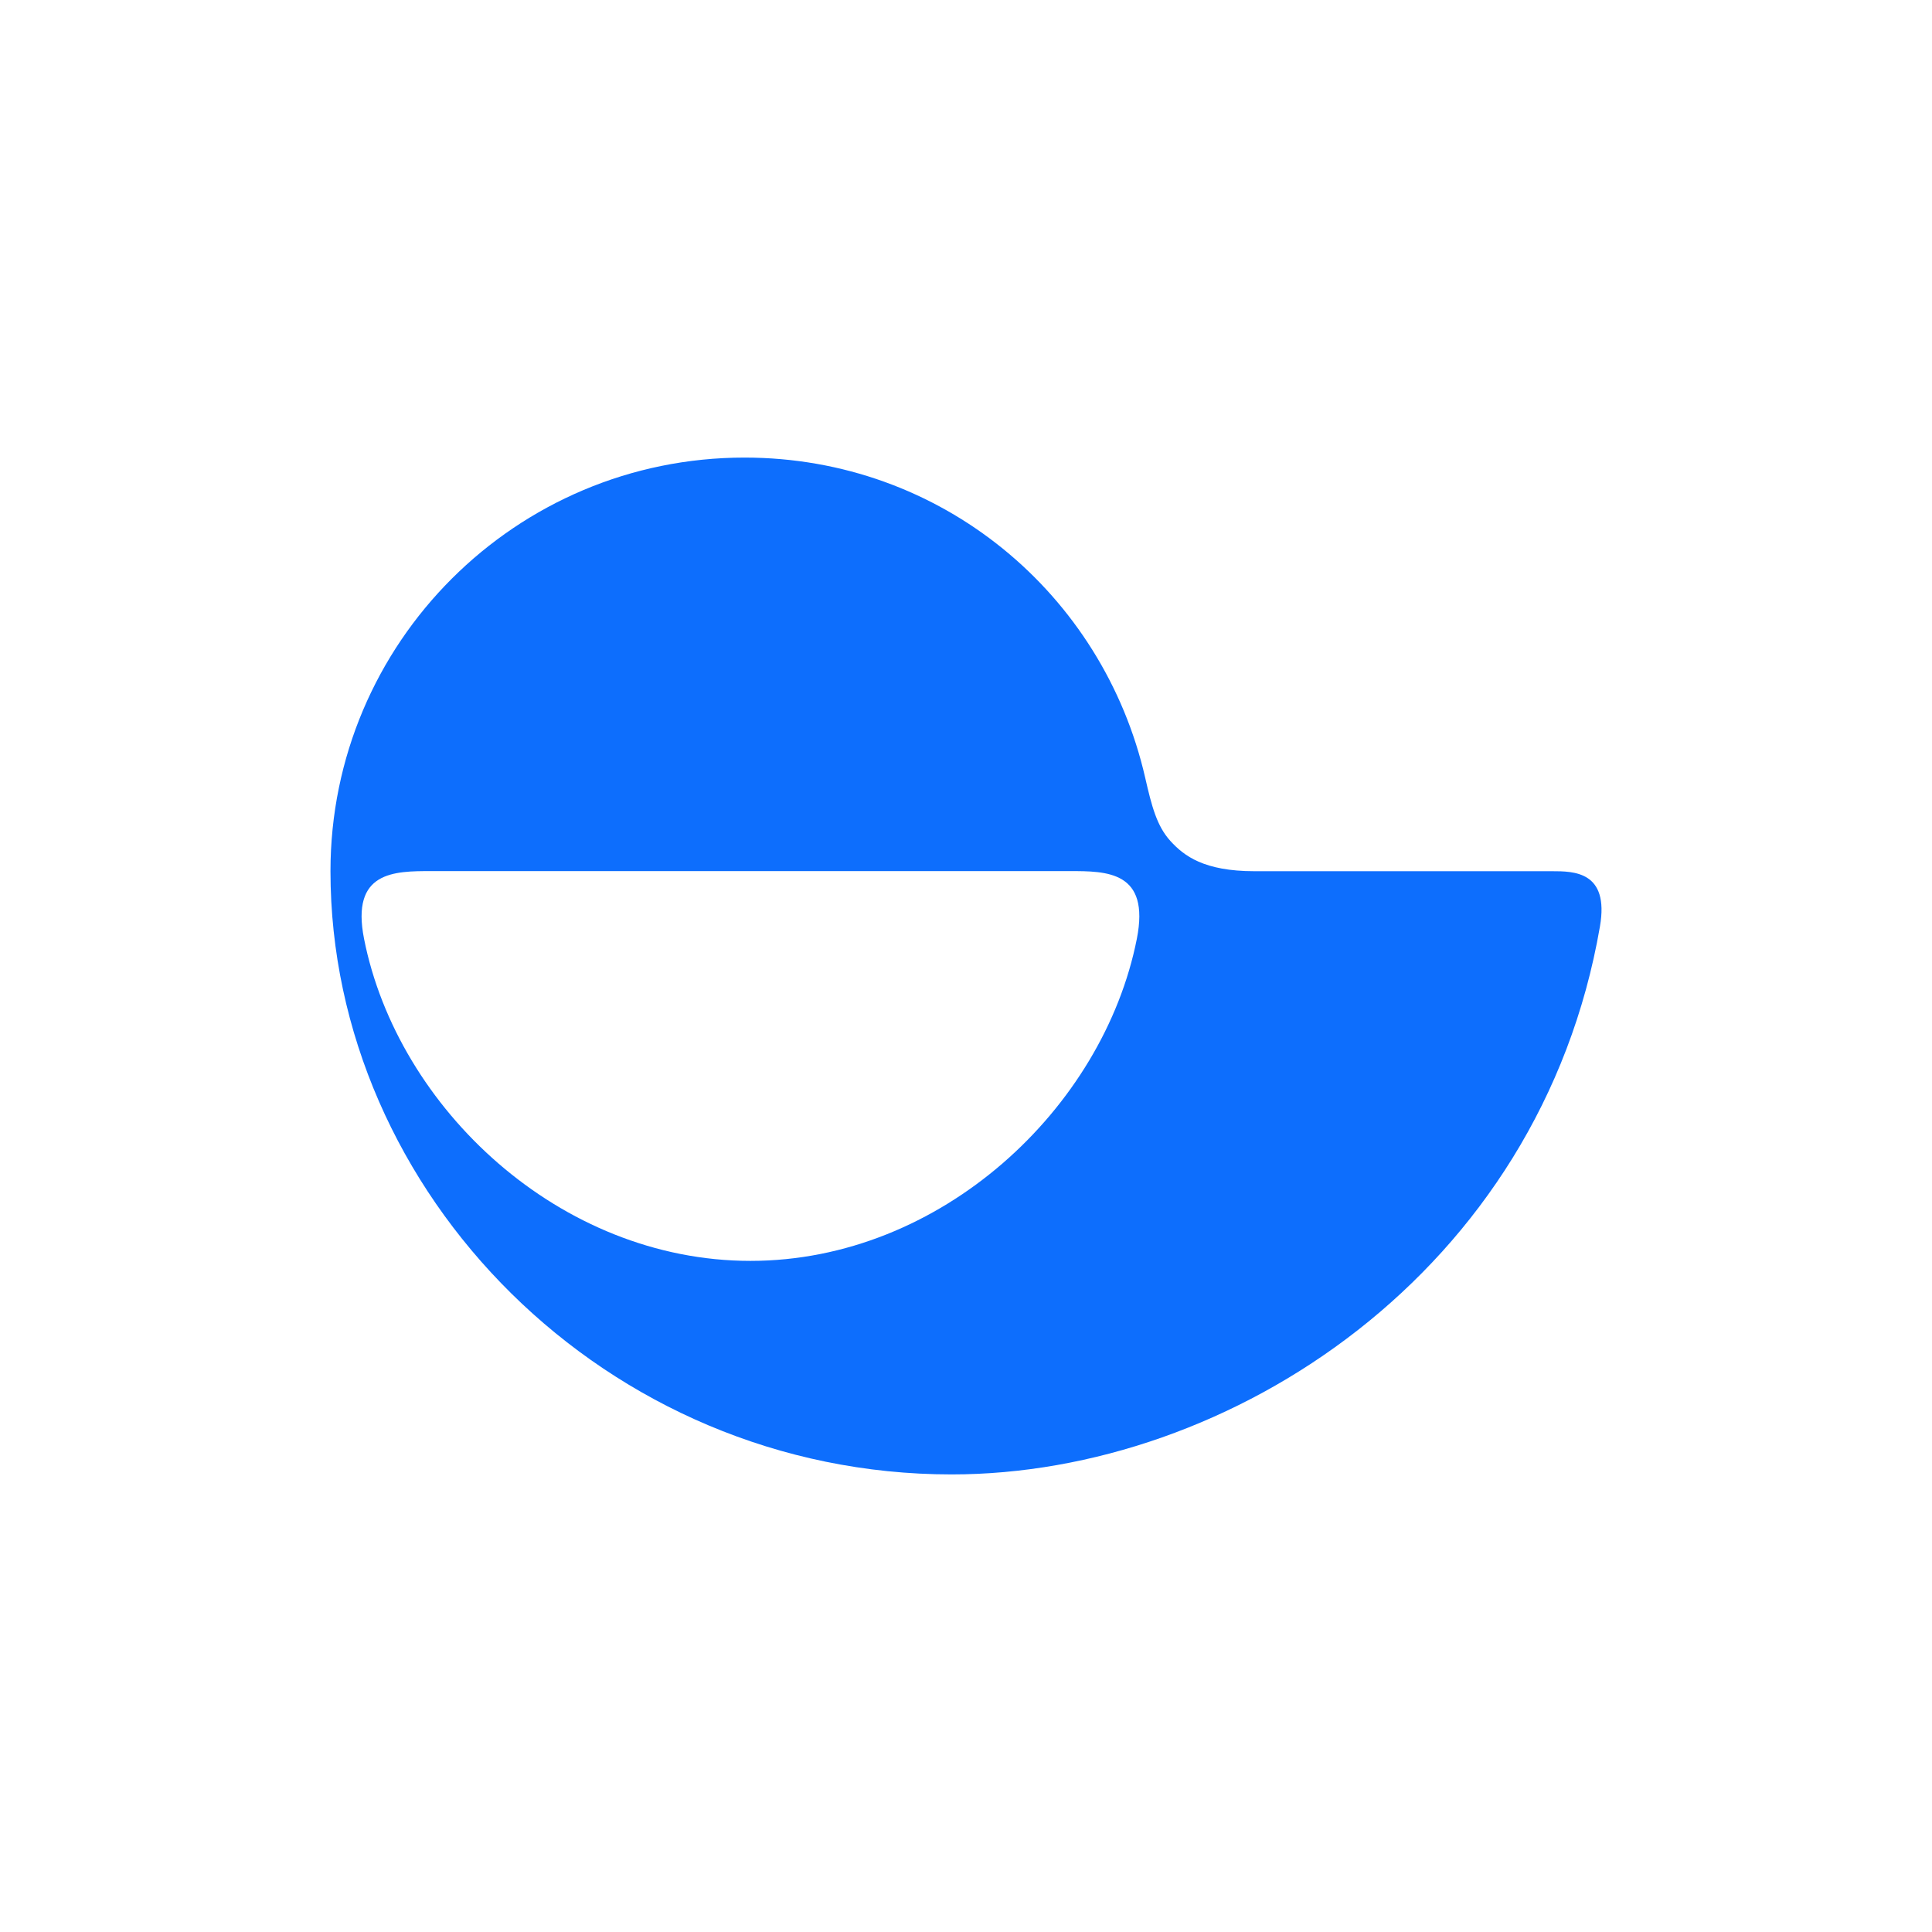
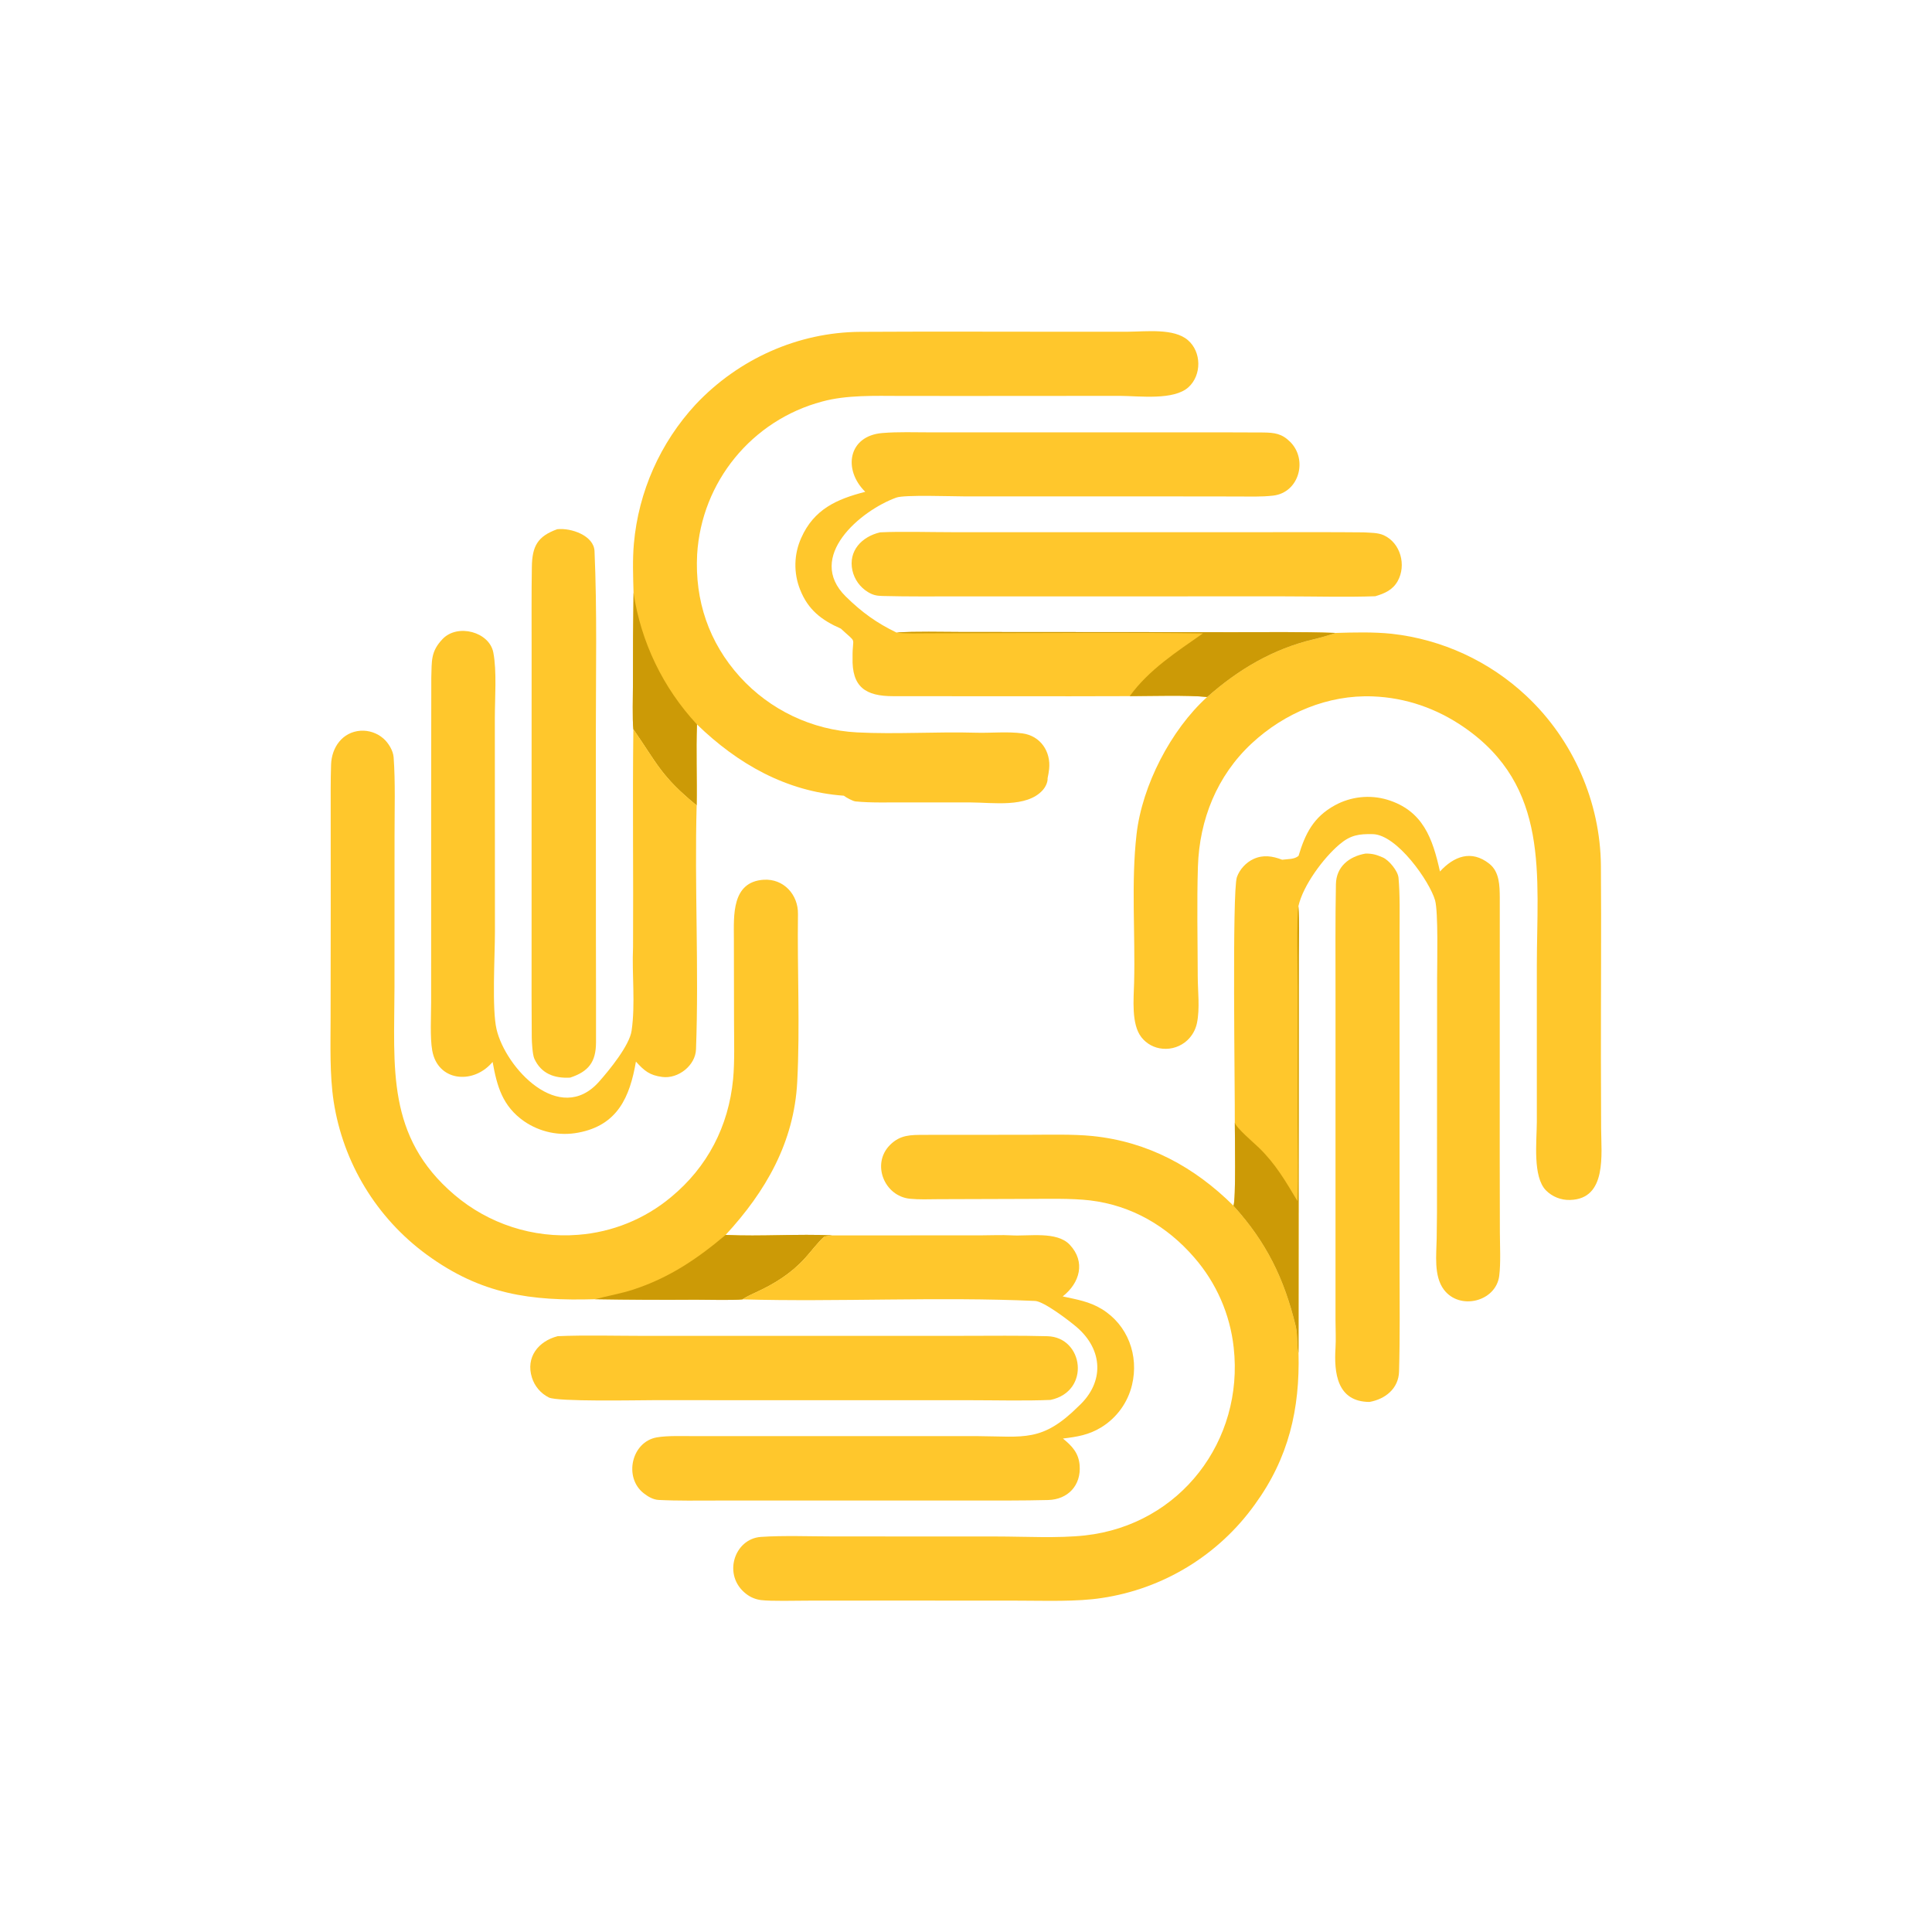
<svg xmlns="http://www.w3.org/2000/svg" width="152" height="152" viewBox="0 0 152 152" fill="none">
-   <path fill-rule="evenodd" clip-rule="evenodd" d="M74.866 116C96.796 116 121.179 100.079 125.875 72.894C126.627 68.542 123.804 68.542 122.101 68.542H98.692C94.727 68.542 93.151 67.338 92.084 66.166C91.016 64.995 90.612 63.435 90.101 61.2C86.793 46.729 74.064 36 58.575 36C40.585 36.001 26 50.57 26 68.542C26 93.867 47.667 116 74.866 116ZM89.44 73.867C90.498 68.533 87.073 68.533 84.154 68.533H33.93C31.01 68.533 27.588 68.542 28.643 73.867C31.287 87.2 44.048 99.2 59.042 99.2C74.036 99.2 86.797 87.2 89.44 73.867Z" fill="#0D6EFD" />
+   <path d="M46.822 102.215C41.75 102.364 37.874 101.852 33.573 98.71C29.629 95.824 26.995 91.489 26.251 86.659C25.929 84.544 26.008 82.201 26.01 80.044L26.02 71.353L26.018 63.986C26.018 62.705 26.005 61.431 26.048 60.15C26.093 58.799 26.939 57.592 28.365 57.49C29.024 57.449 29.672 57.67 30.168 58.105C30.568 58.454 30.931 59.063 30.969 59.58C31.112 61.512 31.039 63.746 31.041 65.701L31.036 77.675C31.027 83.986 30.37 89.417 35.746 93.998C38.445 96.296 41.946 97.43 45.48 97.149C48.164 96.947 50.719 95.912 52.787 94.189C55.661 91.817 57.316 88.615 57.676 84.913C57.806 83.578 57.752 81.814 57.75 80.451L57.738 73.846C57.736 72.065 57.536 69.375 60.089 69.214C61.652 69.12 62.802 70.381 62.78 71.908C62.718 76.278 62.948 80.761 62.722 85.117C62.475 89.877 60.243 93.74 57.089 97.157C59.821 97.295 62.855 97.06 65.483 97.195C65.431 97.202 64.86 97.279 64.86 97.279C64.305 97.773 63.811 98.464 63.306 99.014C62.228 100.19 60.935 101.001 59.495 101.661C59.179 101.808 58.687 102.028 58.409 102.229C57.752 102.308 55.583 102.253 54.744 102.253C52.103 102.272 49.462 102.259 46.822 102.215Z" fill="#FFC72C" />
+   <path d="M46.822 102.215C47.8 101.951 48.849 101.775 49.805 101.463C52.646 100.536 54.847 99.047 57.089 97.157C59.821 97.295 62.855 97.06 65.483 97.195C65.431 97.202 64.86 97.279 64.86 97.279C64.305 97.773 63.811 98.464 63.306 99.014C62.228 100.19 60.935 101.001 59.495 101.661C59.179 101.808 58.687 102.028 58.409 102.229C57.752 102.308 55.583 102.253 54.744 102.253C52.103 102.272 49.462 102.259 46.822 102.215Z" fill="#CC9A06" />
+   <path d="M49.844 46.637C49.81 45.365 49.758 44.035 49.871 42.769C50.235 38.681 51.945 34.83 54.732 31.818C58.102 28.241 62.786 26.136 67.681 26.108C72.956 26.078 78.251 26.097 83.525 26.1L88.75 26.098C90.185 26.088 92.36 25.812 93.461 26.763C94.54 27.694 94.543 29.512 93.51 30.458C92.361 31.512 89.665 31.157 88.146 31.145L75.921 31.153L70.85 31.15C68.854 31.147 66.61 31.063 64.686 31.59C59.154 33.061 55.188 37.912 54.847 43.626C54.658 47.247 55.77 50.547 58.209 53.247C60.582 55.865 63.895 57.437 67.424 57.621C70.49 57.779 73.7 57.556 76.779 57.646C77.987 57.681 79.246 57.538 80.442 57.699C81.857 57.889 82.69 59.129 82.539 60.512C82.512 60.75 82.472 60.987 82.42 61.221C82.442 61.552 82.244 61.937 82.023 62.179C80.763 63.559 78.128 63.139 76.385 63.132L71.304 63.13C70.018 63.119 68.591 63.179 67.315 63.053C67.09 63.031 66.575 62.748 66.39 62.602C61.858 62.281 58.035 60.095 54.834 56.995C54.754 59.087 54.846 61.263 54.81 63.362C51.997 61.058 51.711 60.081 49.829 57.37C49.745 56.606 49.796 54.687 49.797 53.83C49.793 51.432 49.809 49.035 49.844 46.637Z" fill="#FFC72C" />
+   <path d="M49.844 46.637C50.425 50.514 52.164 54.124 54.834 56.995C54.754 59.087 54.846 61.263 54.81 63.362C51.997 61.058 51.711 60.081 49.829 57.37C49.745 56.606 49.796 54.687 49.797 53.83C49.793 51.432 49.809 49.035 49.844 46.637Z" fill="#CC9A06" />
+   <path d="M102.161 106.412C102.277 110.853 101.386 114.71 98.724 118.366C95.873 122.348 91.527 125.003 86.681 125.723C84.727 126.028 82.195 125.933 80.168 125.931L70.652 125.925L63.517 125.931C62.579 125.932 60.708 125.986 59.876 125.887C59.449 125.834 59.044 125.666 58.705 125.401C56.819 123.948 57.76 121.064 59.86 120.917C61.627 120.794 63.769 120.879 65.564 120.879L78.432 120.884C80.596 120.884 83.252 121.036 85.38 120.798C92.874 119.958 97.874 113.326 97.062 106.027C96.777 103.402 95.694 100.926 93.958 98.935C91.826 96.468 89.02 94.829 85.753 94.441C84.279 94.266 82.319 94.324 80.793 94.324L73.812 94.346C73.069 94.352 72.304 94.383 71.59 94.312C69.568 94.108 68.545 91.571 70.012 90.089C70.827 89.265 71.661 89.292 72.705 89.285L80.809 89.279C82.398 89.279 84.411 89.219 85.958 89.378C90.313 89.824 93.962 91.802 97.04 94.856C99.642 97.724 101.039 100.595 101.944 104.322C102.117 105.04 102.03 106.147 102.161 106.412Z" fill="#FFC72C" />
+   <path d="M105.091 49.796C106.535 49.754 108.045 49.712 109.485 49.861C113.46 50.303 117.183 52.022 120.097 54.761C123.77 58.204 125.911 63.112 125.951 68.114C125.99 73.145 125.948 78.2 125.952 83.232L125.968 88.78C125.975 90.788 126.448 94.332 123.525 94.406C122.814 94.43 122.126 94.155 121.625 93.65C120.58 92.573 120.899 89.858 120.91 88.275V76.003C120.913 68.851 121.958 61.882 115.167 57.207C113.027 55.735 110.61 54.891 108.01 54.789C104.465 54.651 101.054 56.094 98.477 58.489C95.746 61.029 94.362 64.485 94.246 68.184C94.157 71.041 94.226 73.93 94.232 76.79C94.234 77.98 94.413 79.35 94.167 80.505C94.058 81.021 93.792 81.491 93.405 81.851C92.884 82.333 92.184 82.57 91.478 82.508C90.817 82.455 90.21 82.129 89.801 81.607C88.992 80.577 89.193 78.59 89.226 77.311C89.326 73.478 88.984 69.432 89.418 65.633C89.858 61.796 92.118 57.419 94.973 54.836C97.409 52.672 100.161 51.044 103.348 50.293C103.935 50.155 104.518 49.982 105.091 49.796Z" fill="#FFC72C" />
+   <path d="M68.074 38.694C66.299 36.945 66.733 34.294 69.412 34.069C70.662 33.965 71.955 34.016 73.214 34.016L92.856 34.017C95.029 34.016 97.202 34.009 99.374 34.026C100.267 34.038 100.844 34.105 101.504 34.763C102.906 36.158 102.213 38.749 100.175 38.991C99.226 39.104 98.217 39.061 97.259 39.061L92.352 39.055L75.861 39.053C74.903 39.054 71.168 38.914 70.522 39.147C67.709 40.162 63.369 43.804 66.539 46.928C67.815 48.184 68.981 49.016 70.533 49.767C71.99 49.66 74.136 49.721 75.649 49.722L97.069 49.737C99.751 49.738 102.409 49.699 105.091 49.796C104.518 49.982 103.935 50.155 103.348 50.293C100.161 51.044 97.409 52.672 94.973 54.836C93.472 54.673 90.476 54.764 88.881 54.769C82.682 54.794 76.481 54.766 70.282 54.772C68.091 54.775 67.007 54.054 67.076 51.721C67.053 49.969 67.5 50.718 66.154 49.457C64.641 48.793 63.577 47.984 62.948 46.387C62.424 45.074 62.457 43.605 63.038 42.317C64.038 40.067 65.82 39.271 68.074 38.694Z" fill="#FFC72C" />
+   <path d="M70.533 49.767C71.99 49.66 74.136 49.721 75.649 49.722L97.069 49.737C99.751 49.738 102.409 49.699 105.091 49.796C104.518 49.982 103.935 50.155 103.348 50.293C100.161 51.044 97.409 52.672 94.973 54.836C93.472 54.673 90.476 54.764 88.881 54.769C90.398 52.678 92.557 51.297 94.641 49.832C88.988 49.752 83.186 49.81 77.525 49.81L73.094 49.823C72.464 49.825 71.117 49.862 70.533 49.767Z" fill="#CC9A06" />
+   <path d="M102.163 67.335C102.689 65.585 103.336 64.281 105.021 63.357C106.278 62.669 107.757 62.509 109.131 62.912C111.967 63.771 112.713 65.979 113.289 68.564C114.374 67.38 115.755 66.826 117.179 67.961C117.973 68.594 117.987 69.674 117.995 70.622L117.99 90.917L118.002 96.958C118.006 98.01 118.08 99.37 117.952 100.378C117.695 102.408 114.837 103.124 113.593 101.457C112.788 100.378 113.012 98.708 113.031 97.426C113.054 96.064 113.062 94.704 113.055 93.342L113.064 76.983C113.066 75.719 113.164 71.742 112.903 70.827C112.48 69.349 109.913 65.668 108.006 65.626C106.924 65.603 106.263 65.689 105.386 66.431C104.114 67.505 102.505 69.681 102.151 71.302C102.235 72.408 102.183 74.104 102.182 75.243L102.161 106.412C102.03 106.147 102.117 105.04 101.944 104.322C101.039 100.595 99.642 97.724 97.04 94.856C97.246 94.492 97.152 89.196 97.148 88.321C97.17 86.084 96.923 70.125 97.313 69.01C97.525 68.403 98.028 67.857 98.609 67.587C99.377 67.228 100.116 67.349 100.874 67.64C101.348 67.576 101.826 67.62 102.163 67.335Z" fill="#FFC72C" />
+   <path d="M102.078 94.494C102.15 92.539 102.094 90.272 102.092 88.299L102.097 77.668C102.096 76.569 102.003 72.184 102.151 71.302C102.235 72.408 102.183 74.104 102.182 75.243L102.161 106.412C102.03 106.147 102.117 105.04 101.944 104.322C101.039 100.595 99.642 97.724 97.04 94.856C97.246 94.492 97.152 89.196 97.148 88.321C97.255 88.739 98.642 89.904 99.04 90.292C100.37 91.584 101.139 92.93 102.078 94.494Z" fill="#CC9A06" />
+   <path d="M38.756 83.546C38.721 83.587 38.685 83.627 38.649 83.668C37.138 85.328 34.436 85.055 34.006 82.651C33.823 81.628 33.919 79.947 33.919 78.862L33.92 72.553C33.922 66.142 33.917 59.721 33.932 53.311C33.977 52.01 33.87 51.267 34.822 50.273C36.003 49.039 38.495 49.712 38.811 51.33C39.095 52.781 38.932 54.927 38.931 56.516L38.939 73.321C38.937 75.273 38.693 79.38 39.066 80.978C39.776 84.016 44.028 88.6 47.132 85.099C47.943 84.185 49.52 82.256 49.69 81.098C50.002 78.962 49.707 76.677 49.805 74.516C49.838 68.797 49.759 63.084 49.829 57.37C51.711 60.081 51.997 61.058 54.81 63.362C54.634 69.7 54.995 76.216 54.758 82.565C54.711 83.827 53.359 84.892 52.108 84.73C51.098 84.599 50.688 84.242 50.031 83.521C49.554 86.305 48.592 88.527 45.505 89.108C44.018 89.395 42.478 89.073 41.231 88.214C39.531 87.023 39.102 85.469 38.756 83.546Z" fill="#FFC72C" />
+   <path d="M65.483 97.195L77.179 97.191C77.929 97.191 78.821 97.147 79.567 97.191C80.942 97.274 83.146 96.846 84.163 97.93C85.427 99.275 84.963 100.932 83.608 101.996C84.727 102.242 85.7 102.389 86.691 102.996C88.736 104.249 89.615 106.649 89.062 108.957C88.729 110.349 87.857 111.552 86.636 112.299C85.668 112.892 84.738 113.044 83.626 113.176C84.341 113.761 84.861 114.305 84.94 115.278C85.068 116.864 84.02 117.973 82.464 118.014C80.452 118.066 78.464 118.052 76.461 118.052L56.412 118.055C54.884 118.055 53.344 118.085 51.817 118.008C51.393 117.986 50.983 117.751 50.639 117.479C49.055 116.234 49.682 113.438 51.672 113.086C52.519 112.936 53.779 112.99 54.699 112.988L76.894 112.987C80.58 113.009 81.992 113.488 84.875 110.614C86.904 108.74 86.781 106.191 84.71 104.412C84.133 103.916 82.129 102.383 81.437 102.352C73.874 102.011 65.956 102.437 58.409 102.229C58.687 102.028 59.179 101.808 59.495 101.661C60.935 101.001 62.228 100.19 63.306 99.014C63.811 98.464 64.305 97.773 64.86 97.279C64.86 97.279 65.431 97.202 65.483 97.195Z" fill="#FFC72C" />
+   <path d="M43.841 41.636C44.937 41.516 46.72 42.137 46.774 43.358C46.979 48.041 46.879 52.798 46.879 57.495L46.884 73.796C46.886 76.537 46.899 79.279 46.891 82.02C46.886 83.547 46.309 84.305 44.855 84.782C43.624 84.852 42.579 84.478 42.038 83.291C41.895 82.977 41.84 81.991 41.836 81.627C41.815 79.453 41.822 77.276 41.822 75.102L41.825 50.971C41.825 48.845 41.809 46.72 41.844 44.594C41.87 42.973 42.289 42.195 43.841 41.636Z" fill="#FFC72C" />
+   <path d="M69.243 41.882C70.883 41.801 73.156 41.87 74.859 41.869L99.826 41.869C102.306 41.869 104.798 41.859 107.278 41.883C107.784 41.918 108.404 41.897 108.869 42.111C110.197 42.721 110.661 44.476 109.96 45.722C109.567 46.419 108.936 46.691 108.202 46.909C106.005 46.991 103.291 46.919 101.067 46.919L75.667 46.92C73.592 46.921 71.486 46.943 69.412 46.889C68.954 46.877 68.67 46.814 68.277 46.575C67.661 46.198 67.224 45.588 67.064 44.884C66.724 43.337 67.805 42.217 69.243 41.882Z" fill="#FFC72C" />
+   <path d="M43.874 105.124C45.947 105.031 48.593 105.1 50.701 105.1L75.749 105.097C77.948 105.096 80.214 105.066 82.408 105.126C85.259 105.203 85.824 109.468 82.652 110.138C80.707 110.224 78.261 110.162 76.284 110.162L51.348 110.159C50.107 110.16 43.861 110.292 43.178 109.946C42.539 109.625 42.059 109.058 41.848 108.376C41.35 106.784 42.349 105.517 43.874 105.124Z" fill="#FFC72C" />
+   <path d="M107.436 67.154C108.01 67.152 108.294 67.25 108.782 67.456C109.29 67.67 109.978 68.537 110.026 69.042C110.154 70.367 110.111 72.066 110.111 73.409L110.111 99.567C110.112 102.341 110.149 105.13 110.071 107.901C110.033 109.25 108.984 110.078 107.742 110.298C105.169 110.284 104.951 107.979 105.071 106.046C105.113 105.376 105.071 104.558 105.071 103.872L105.072 78.17C105.073 75.303 105.049 72.432 105.103 69.567C105.13 68.174 106.148 67.38 107.436 67.154Z" fill="#FFC72C" />
</svg>
